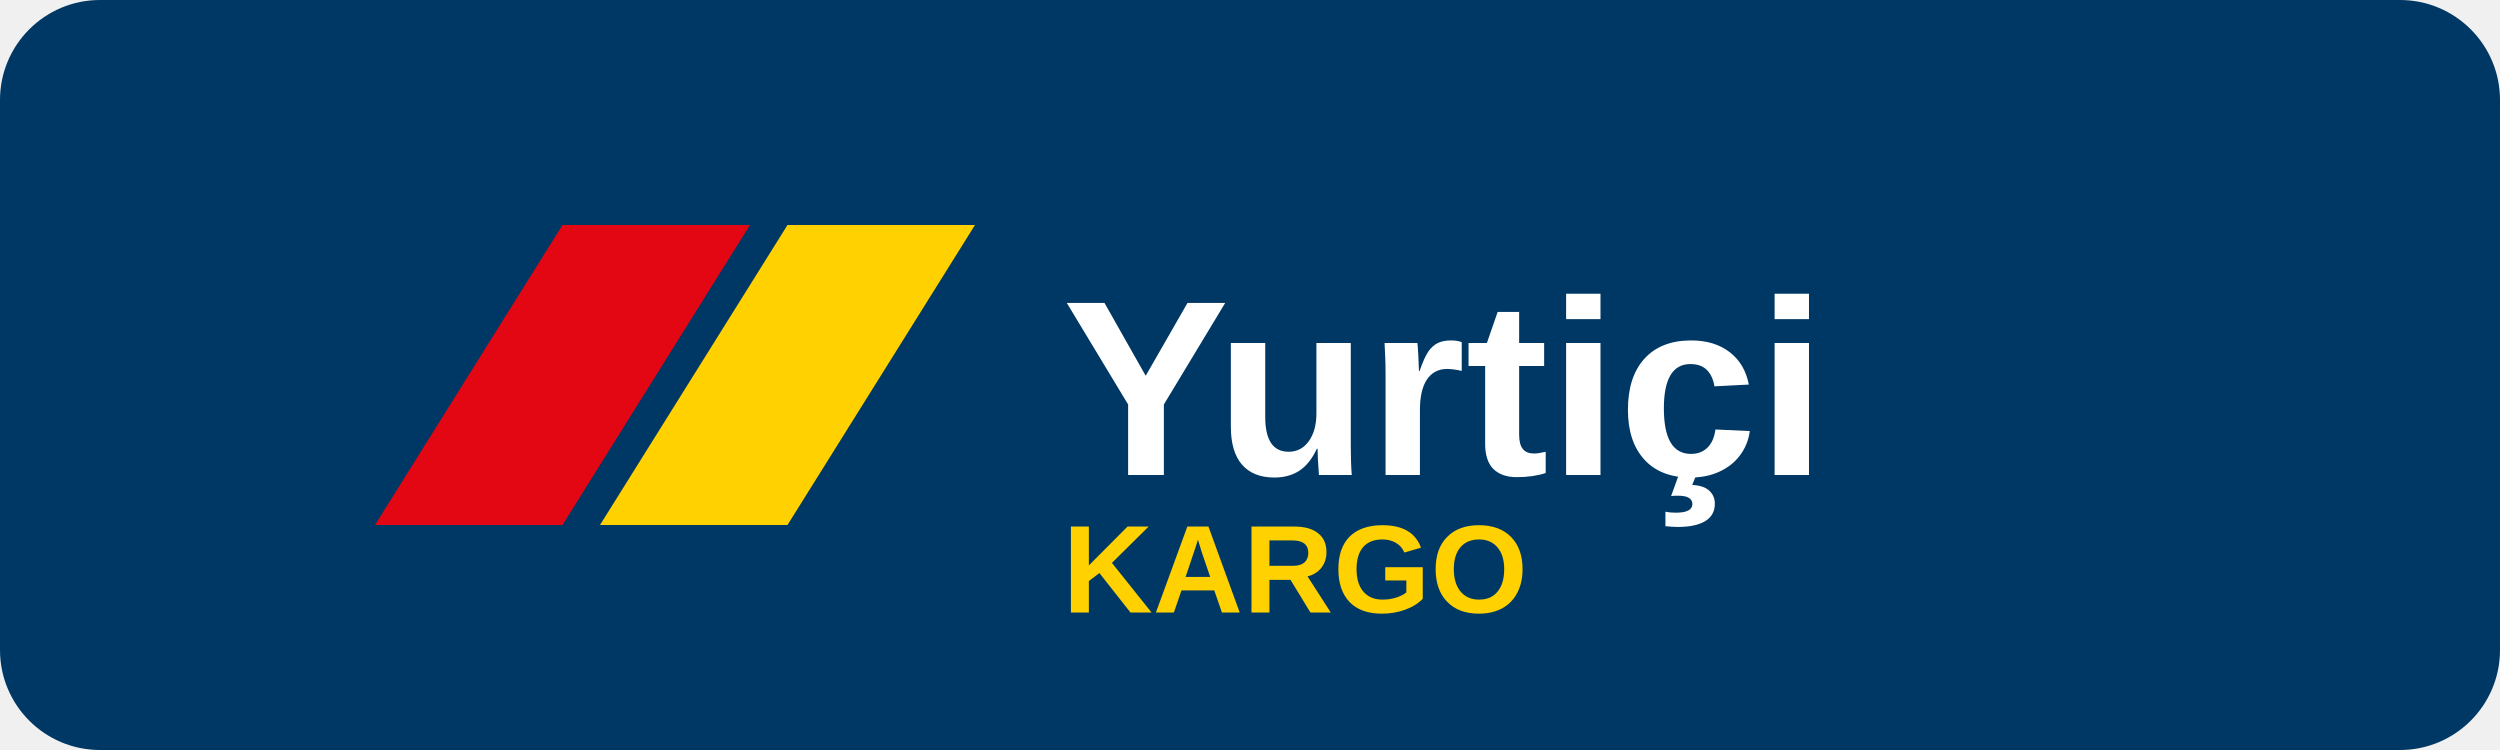
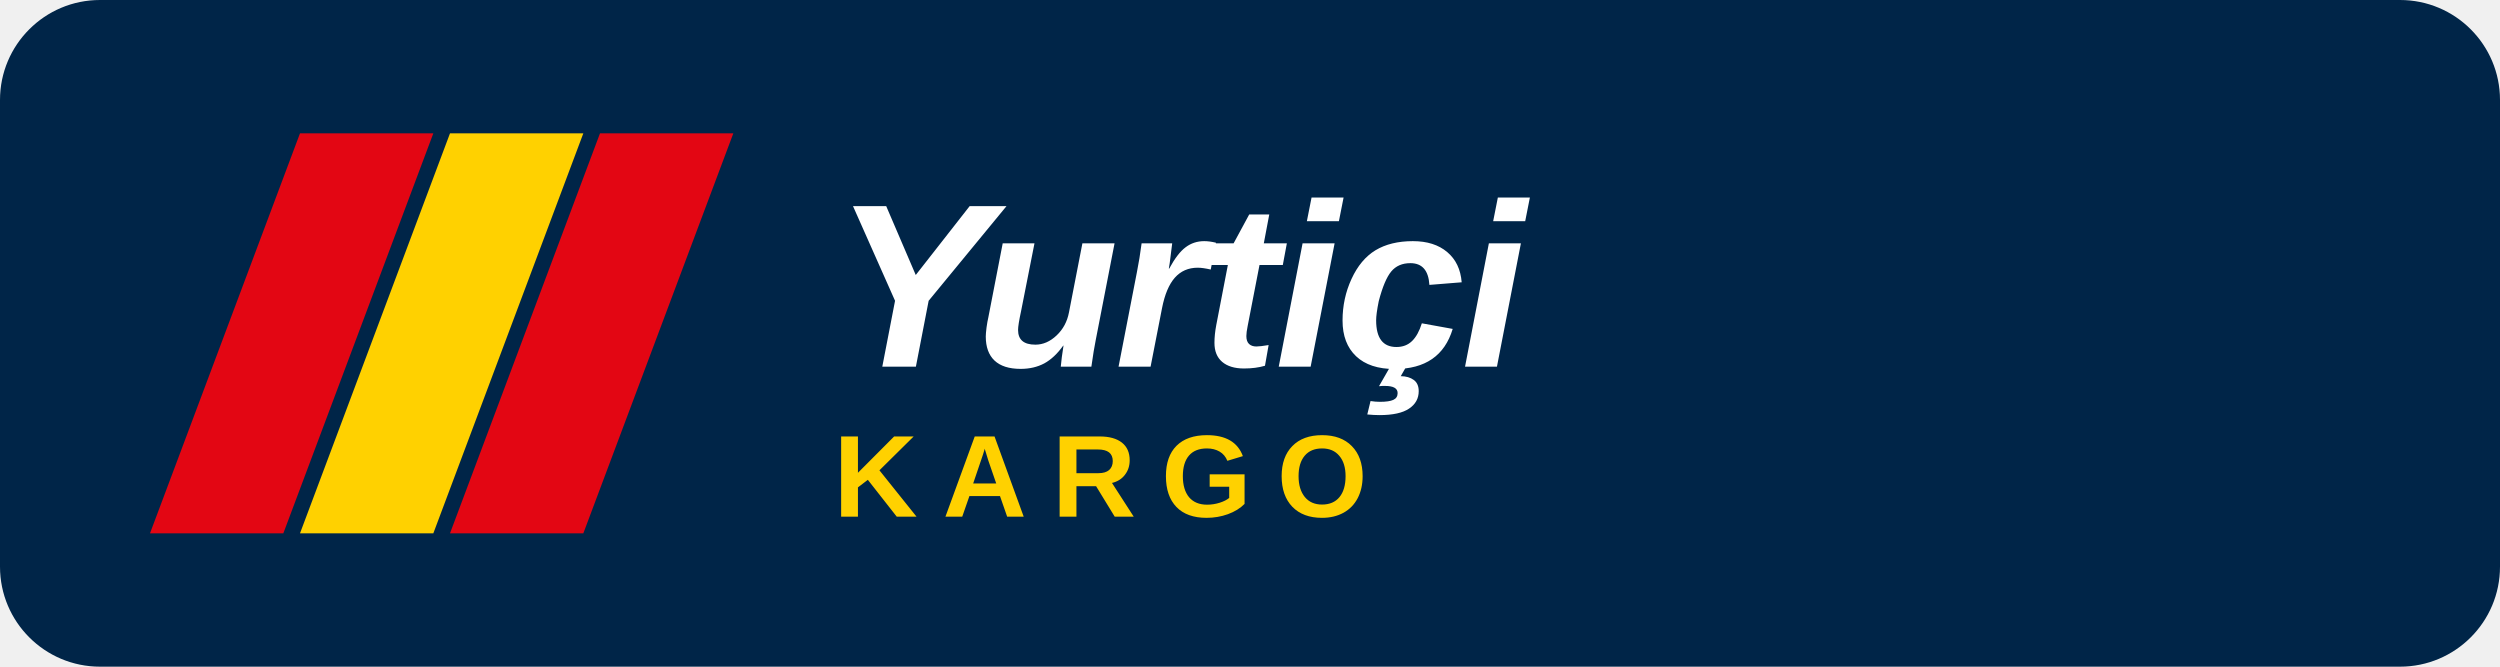
- <svg xmlns="http://www.w3.org/2000/svg" viewBox="0 0 200 60" width="200" height="60">
-   <rect width="200" height="60" rx="8" fill="#003865" />
-   <path d="M30 42L45 18H60L45 42H30Z" fill="#E30613" />
-   <path d="M48 42L63 18H78L63 42H48Z" fill="#FFD100" />
-   <text x="85" y="38" font-family="Arial, sans-serif" font-weight="900" font-size="20" fill="#FFFFFF">Yurtiçi</text>
-   <text x="85" y="49" font-family="Arial, sans-serif" font-weight="700" font-size="10" fill="#FFD100">KARGO</text>
+ <svg xmlns="http://www.w3.org/2000/svg" viewBox="0 0 300 80" width="300" height="80">
+   <rect width="300" height="80" rx="12" fill="#002548" />
+   <g transform="translate(18, 16)">
+     <path d="M0 48L18 0H34L16 48H0Z" fill="#E30613" />
+     <path d="M18 48L36 0H52L34 48H18Z" fill="#FFD100" />
+     <path d="M36 48L54 0H70L52 48H36Z" fill="#E30613" />
+   </g>
+   <text x="100" y="44" font-family="'Helvetica Neue', Arial, sans-serif" font-style="italic" font-weight="900" font-size="28" fill="#FFFFFF" letter-spacing="-0.5">Yurtiçi</text>
+   <text x="100" y="62" font-family="'Helvetica Neue', Arial, sans-serif" font-weight="800" font-size="14" fill="#FFD100" letter-spacing="3">KARGO</text>
</svg>
